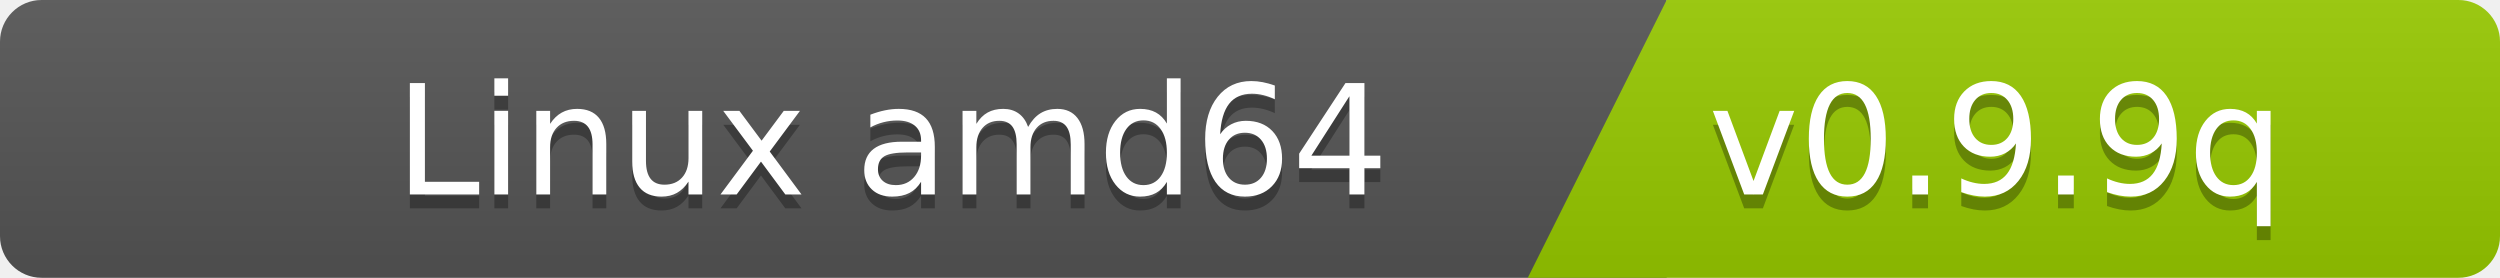
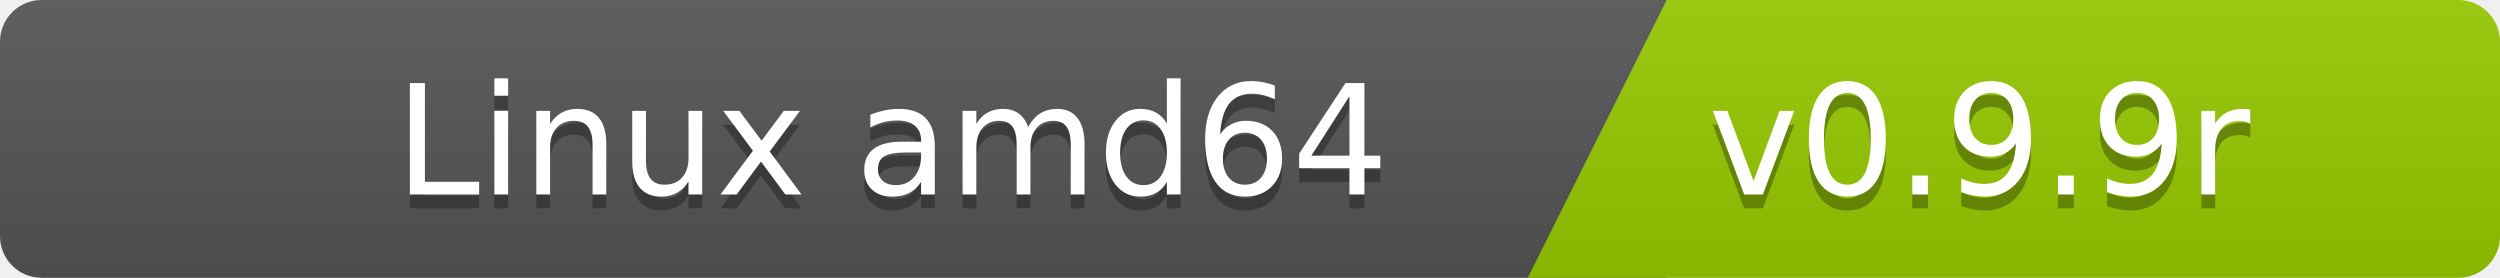
<svg xmlns="http://www.w3.org/2000/svg" width="180" height="20">
  <linearGradient id="b" x2="0" y2="100%">
    <stop offset="0" stop-color="#bbb" stop-opacity=".1" />
    <stop offset="1" stop-opacity=".1" />
  </linearGradient>
  <clipPath id="a">
    <rect width="180" height="20" rx="3" fill="#fff" />
  </clipPath>
  <g clip-path="url(#a)">
    <path fill="#555" d="M0   0h120v20H0z" />
    <path fill="#97ca00" d="M120 0h125v20H110z" />
    <path fill="url(#b)" d="M0   0h180v20H0z" />
  </g>
  <g fill="#fff" font-family="DejaVu Sans,Verdana,Geneva,sans-serif" font-size="110">
    <text x="1000" y="150" fill="#010101" fill-opacity=".3" transform="scale(.1)" text-anchor="end">Linux amd64</text>
    <text x="1000" y="140" transform="scale(.1)" text-anchor="end">Linux amd64</text>
-     <text x="1230" y="150" fill="#010101" fill-opacity=".3" transform="scale(.1)" text-anchor="start">v0.9.9q</text>
-     <text x="1230" y="140" transform="scale(.1)" text-anchor="start">v0.9.9q</text>
+     <text x="1230" y="150" fill="#010101" fill-opacity=".3" transform="scale(.1)" text-anchor="start">v0.9.9r</text>
+     <text x="1230" y="140" transform="scale(.1)" text-anchor="start">v0.9.9r</text>
  </g>
</svg>
